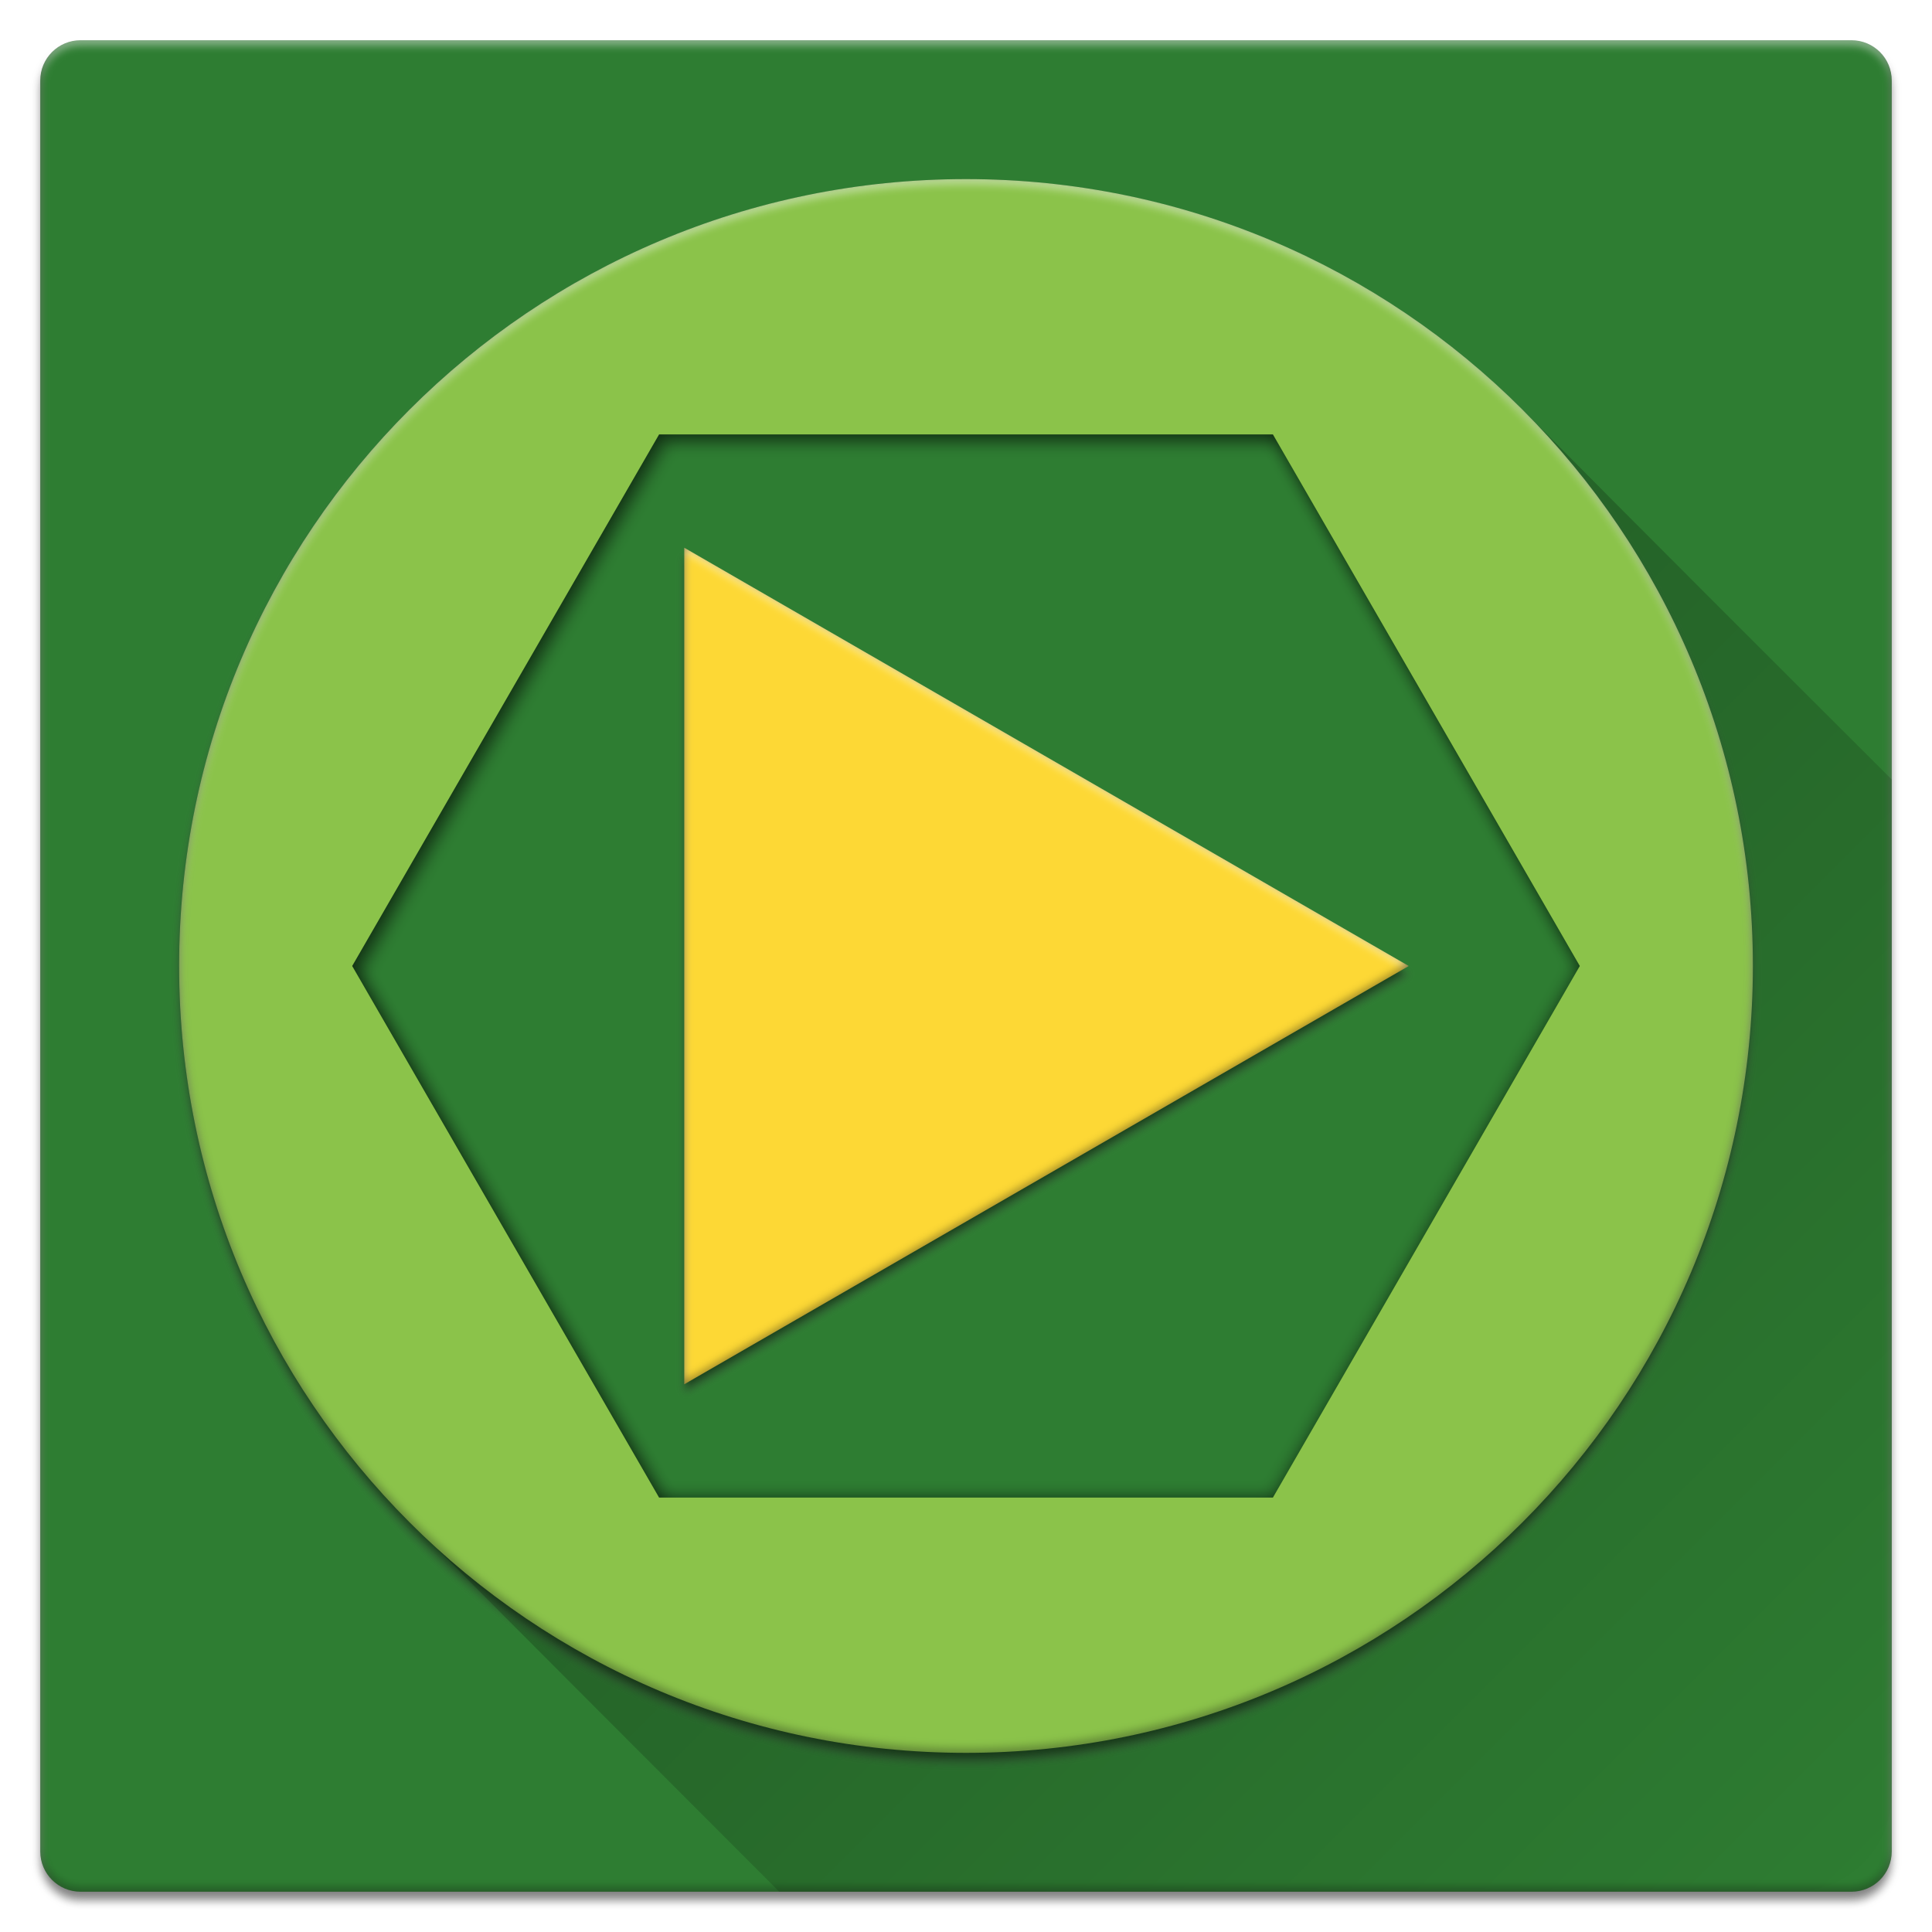
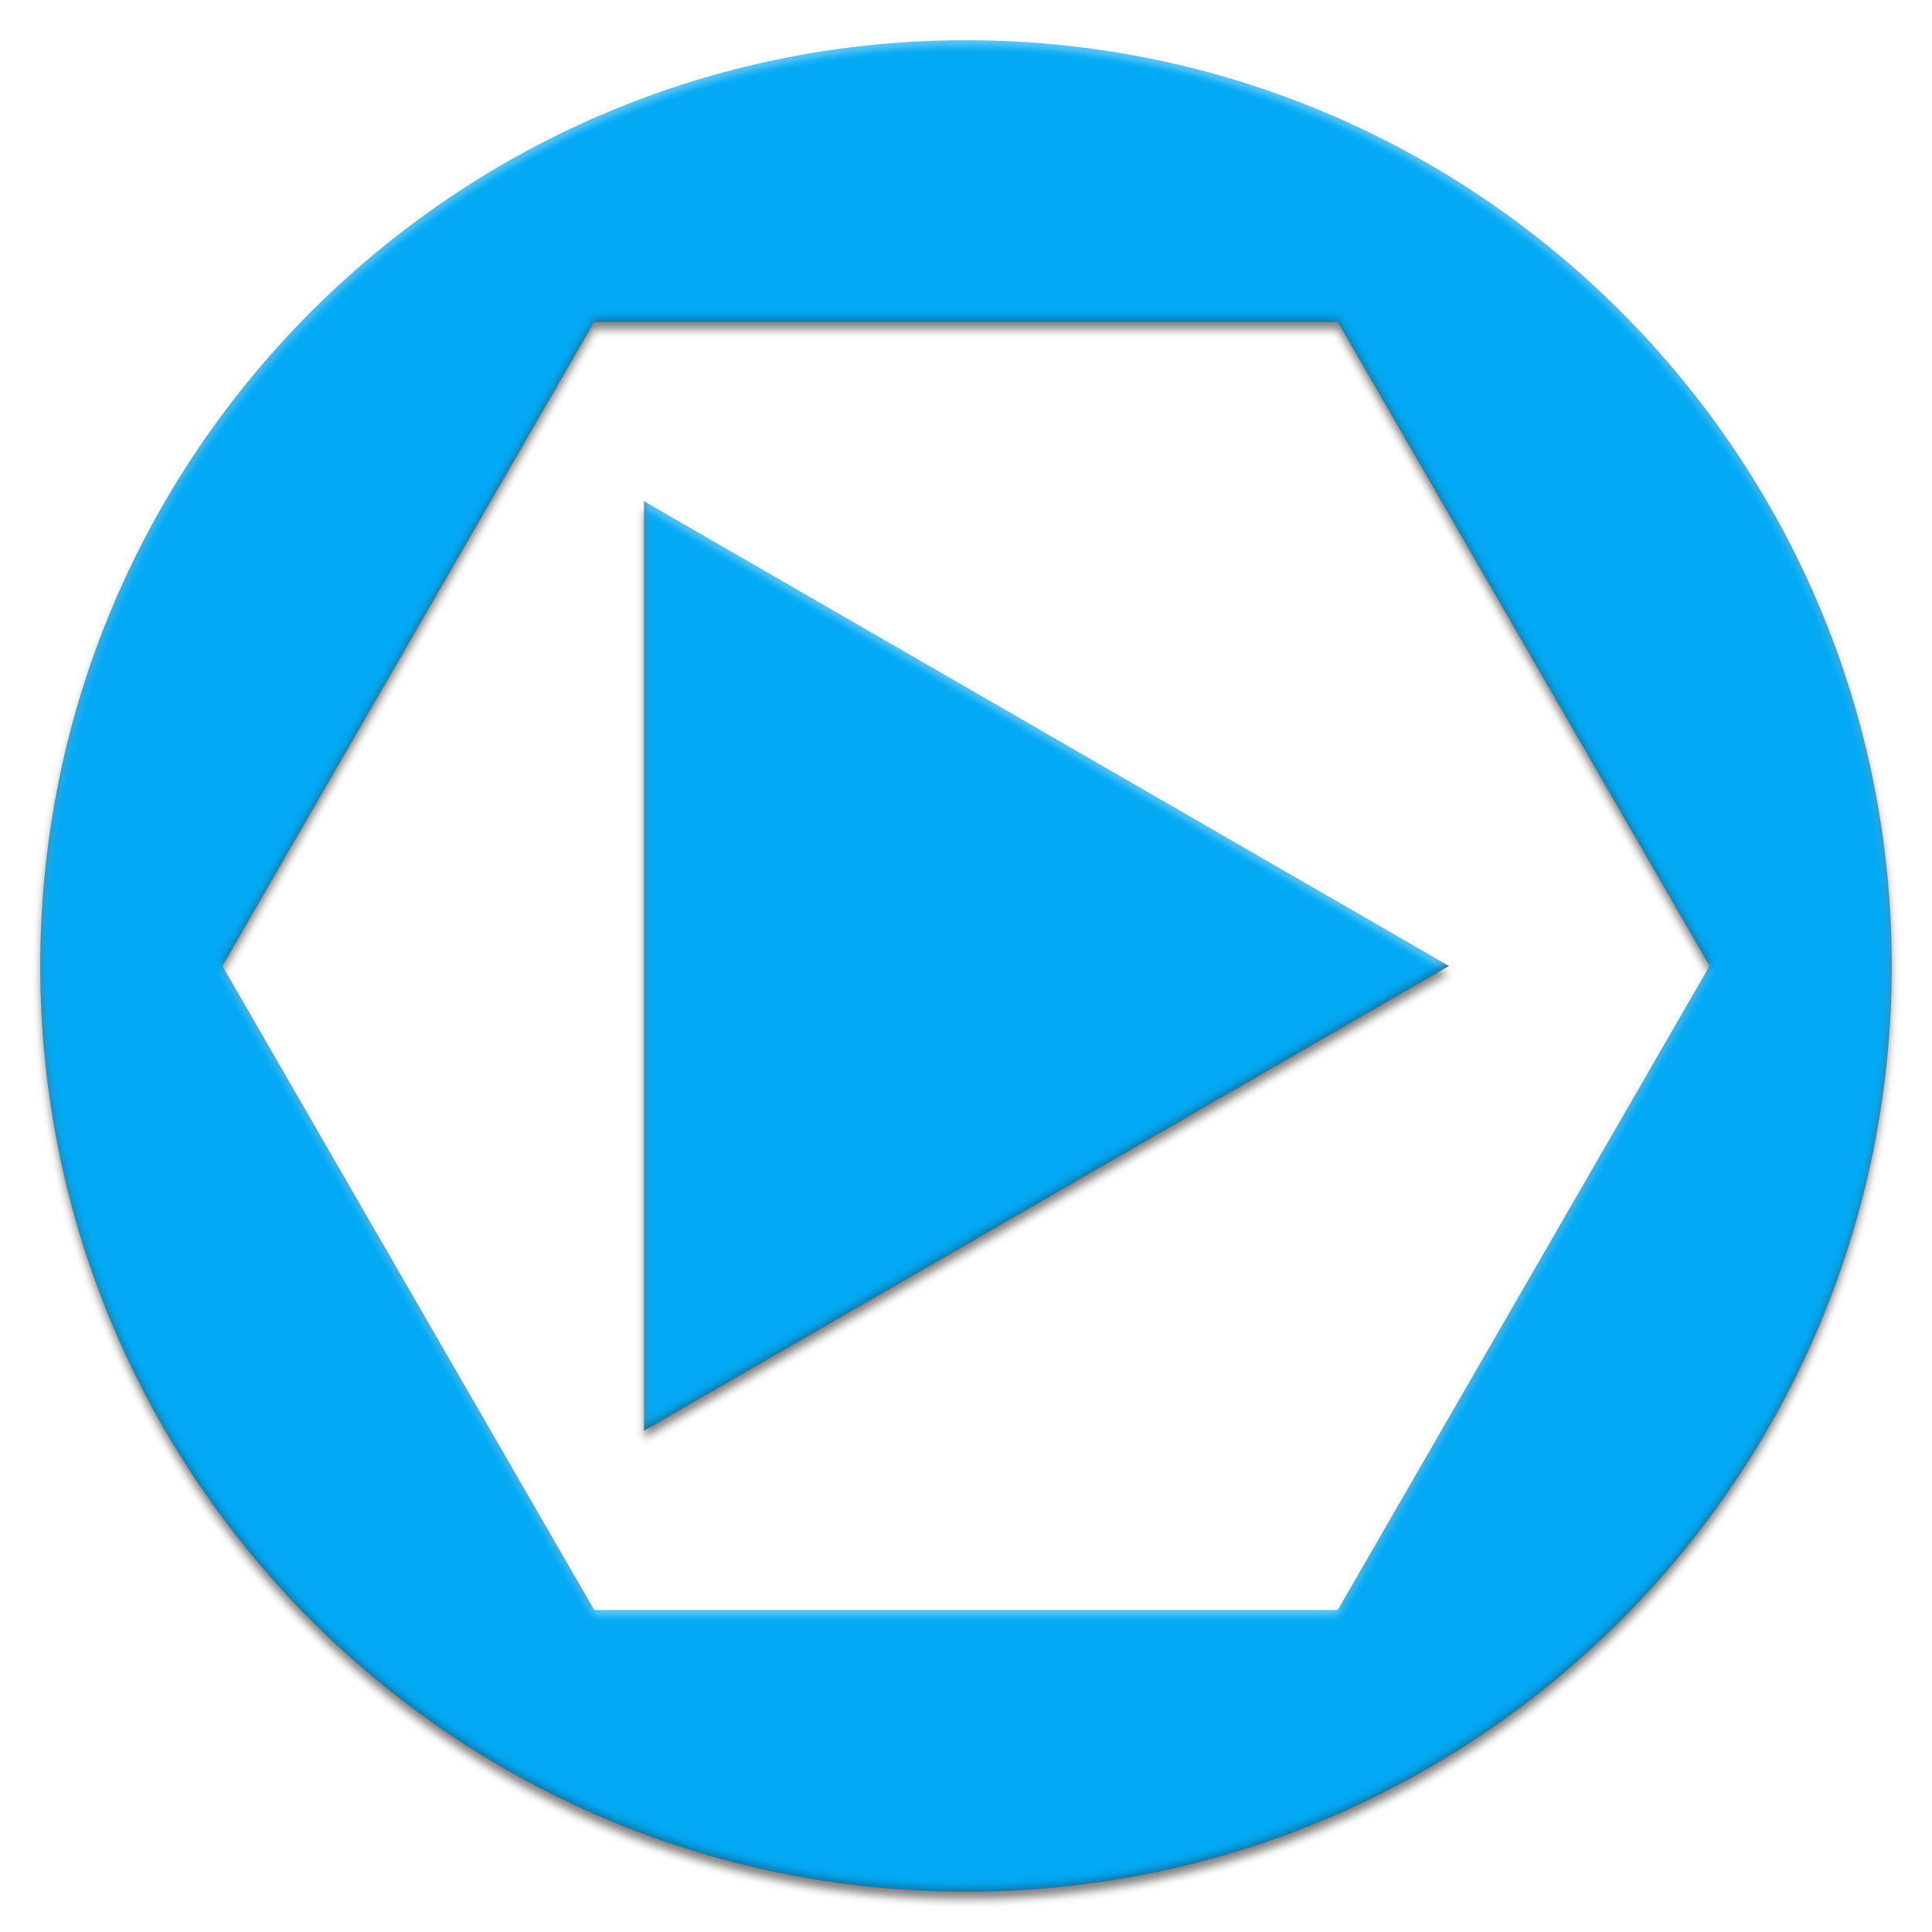
- <svg xmlns="http://www.w3.org/2000/svg" xmlns:xlink="http://www.w3.org/1999/xlink" width="48" height="48" viewBox="0 0 48 48" id="svg2" version="1.1">
+ <svg xmlns="http://www.w3.org/2000/svg" width="48" height="48" viewBox="0 0 48 48" id="svg2" version="1.1">
  <defs id="defs4">
-     <linearGradient id="linearGradient5598">
-       <stop id="stop5600" offset="0" style="stop-color:#000000;stop-opacity:0.243" />
-       <stop id="stop5602" offset="1" style="stop-color:#000000;stop-opacity:0" />
-     </linearGradient>
-     <linearGradient gradientTransform="matrix(1.15,0,0,1.15,-3.6,-3.599997)" gradientUnits="userSpaceOnUse" y2="44.465" x2="44.465" y1="22" x1="22" id="linearGradient5604" xlink:href="#linearGradient5598" />
    <filter style="color-interpolation-filters:sRGB;" id="filter6536">
      <feFlood flood-opacity="0.502" flood-color="rgb(0,0,0)" result="flood" id="feFlood6538" />
      <feComposite in="flood" in2="SourceGraphic" operator="in" result="composite1" id="feComposite6540" />
      <feGaussianBlur in="composite1" stdDeviation="0.1" result="blur" id="feGaussianBlur6542" />
      <feOffset dx="0" dy="-0.2" result="offset" id="feOffset6544" />
      <feComposite in="SourceGraphic" in2="offset" operator="over" result="fbSourceGraphic" id="feComposite6546" />
      <feColorMatrix result="fbSourceGraphicAlpha" in="fbSourceGraphic" values="0 0 0 -1 0 0 0 0 -1 0 0 0 0 -1 0 0 0 0 1 0" id="feColorMatrix6668" />
      <feFlood id="feFlood6670" flood-opacity="0.502" flood-color="rgb(255,255,255)" result="flood" in="fbSourceGraphic" />
      <feComposite id="feComposite6672" in2="fbSourceGraphic" in="flood" operator="out" result="composite1" />
      <feGaussianBlur id="feGaussianBlur6674" in="composite1" stdDeviation="0.1" result="blur" />
      <feOffset id="feOffset6676" dx="0" dy="-0.1" result="offset" />
      <feComposite id="feComposite6678" in2="fbSourceGraphic" in="offset" operator="atop" result="fbSourceGraphic" />
      <feColorMatrix result="fbSourceGraphicAlpha" in="fbSourceGraphic" values="0 0 0 -1 0 0 0 0 -1 0 0 0 0 -1 0 0 0 0 1 0" id="feColorMatrix6728" />
      <feFlood id="feFlood6730" flood-opacity="0.502" flood-color="rgb(0,0,0)" result="flood" in="fbSourceGraphic" />
      <feComposite id="feComposite6732" in2="fbSourceGraphic" in="flood" operator="out" result="composite1" />
      <feGaussianBlur id="feGaussianBlur6734" in="composite1" stdDeviation="0.1" result="blur" />
      <feOffset id="feOffset6736" dx="0" dy="0.1" result="offset" />
      <feComposite id="feComposite6738" in2="fbSourceGraphic" in="offset" operator="atop" result="composite2" />
    </filter>
-     <filter id="filter4543" style="color-interpolation-filters:sRGB;">
-       <feFlood id="feFlood4545" result="flood" flood-color="rgb(0,0,0)" flood-opacity="0.502" />
-       <feComposite id="feComposite4547" result="composite1" operator="out" in2="SourceGraphic" in="flood" />
-       <feGaussianBlur id="feGaussianBlur4549" result="blur" stdDeviation="0.2" in="composite1" />
-       <feOffset id="feOffset4551" result="offset" dy="0" dx="0" />
-       <feComposite id="feComposite4553" result="fbSourceGraphic" operator="atop" in2="SourceGraphic" in="offset" />
-       <feColorMatrix id="feColorMatrix4783" values="0 0 0 -1 0 0 0 0 -1 0 0 0 0 -1 0 0 0 0 1 0" in="fbSourceGraphic" result="fbSourceGraphicAlpha" />
-       <feFlood in="fbSourceGraphic" result="flood" flood-color="rgb(0,0,0)" flood-opacity="0.404" id="feFlood4785" />
-       <feComposite result="composite1" operator="out" in="flood" id="feComposite4787" in2="fbSourceGraphic" />
-       <feGaussianBlur result="blur" stdDeviation="0.2" in="composite1" id="feGaussianBlur4789" />
-       <feOffset result="offset" dy="0.2" dx="0.2" id="feOffset4791" />
-       <feComposite result="composite2" operator="atop" in="offset" id="feComposite4793" in2="fbSourceGraphic" />
-     </filter>
  </defs>
-   <rect ry="0.87" transform="matrix(1.15,0,0,-1.15,-3.6,-1158.617)" rx="0.87" y="-1048.362" x="4" height="40" width="40" id="rect3342" style="opacity:1;fill:#2e7d32;fill-opacity:1;stroke:none;stroke-width:0.886;stroke-miterlimit:4;stroke-dasharray:7.087, 7.087;stroke-dashoffset:0;filter:url(#filter6536)" />
-   <path id="path4259" d="m 24,4.449 c -5.185,2.3e-4 -10.158,2.06 -13.824,5.727 l 0,0.002 C 6.51,13.844 4.449,18.815 4.449,24 c 2.513e-4,5.185 2.06,10.158 5.727,13.824 l 0.002,0 c 0.113,0.113 0.236,0.212 0.352,0.322 2.943,2.963 5.888,5.907 8.832,8.854 l 25.217,0 C 45.919,47 47,45.919 47,44.578 l 0,-25.211 c -3.065,-3.059 -6.13,-6.117 -9.176,-9.191 l -0.002,0 C 34.156,6.51 29.185,4.449 24,4.449 Z" clip-path="none" style="opacity:1;fill:url(#linearGradient5604);fill-opacity:1;stroke:none;stroke-width:0.886;stroke-miterlimit:4;stroke-dasharray:7.087, 7.087;stroke-dashoffset:0" />
-   <path id="path3340" d="m 41,-1028.362 a 17,17 0 0 1 -17,17 17,17 0 0 1 -17,-17 17,17 0 0 1 17,-17 17,17 0 0 1 17,17 z" style="opacity:1;fill:#8bc34a;fill-opacity:1;stroke:none;stroke-width:0.886;stroke-miterlimit:4;stroke-dasharray:7.087, 7.087;stroke-dashoffset:0;filter:url(#filter6536)" transform="matrix(1.15,0,0,-1.15,-3.6,-1158.617)" />
-   <path d="M 31.625,10.793 16.375,10.793 8.75,24 16.375,37.207 31.625,37.207 39.25,24 Z" id="path3350" style="opacity:1;fill:#2e7d32;fill-opacity:1;stroke:none;stroke-width:0.886;stroke-miterlimit:4;stroke-dasharray:7.087, 7.087;stroke-dashoffset:0;filter:url(#filter4543)" />
-   <path transform="matrix(1,0,0,-1,0,48)" d="M 17,34.392 17,13.608 35,24 Z" id="path4181" style="opacity:1;fill:#fdd835;fill-opacity:1;stroke:none;stroke-width:1;stroke-miterlimit:4;stroke-dasharray:none;stroke-dashoffset:0;stroke-opacity:1;filter:url(#filter6536)" />
+   <path style="opacity:1;fill:#03a9f4;fill-opacity:1;stroke:none;stroke-width:0.886;stroke-miterlimit:4;stroke-dasharray:7.087, 7.087;stroke-dashoffset:0;filter:url(#filter6536)" d="M 24,1 A 23,23 0 0 0 1,24 23,23 0 0 0 24,47 23,23 0 0 0 47,24 23,23 0 0 0 24,1 Z M 14.762,8 33.238,8 42.475,24 33.238,40 14.762,40 5.525,24 14.762,8 Z" id="path3340" transform="matrix(1,0,0,-1,0,48)" />
+   <path d="M 16,12.453 16,35.547 36,24 Z" id="path4181" style="opacity:1;fill:#03a9f4;fill-opacity:1;stroke:none;stroke-width:1;stroke-miterlimit:4;stroke-dasharray:none;stroke-dashoffset:0;stroke-opacity:1;filter:url(#filter6536)" transform="matrix(1,0,0,-1,0,48)" />
</svg>
